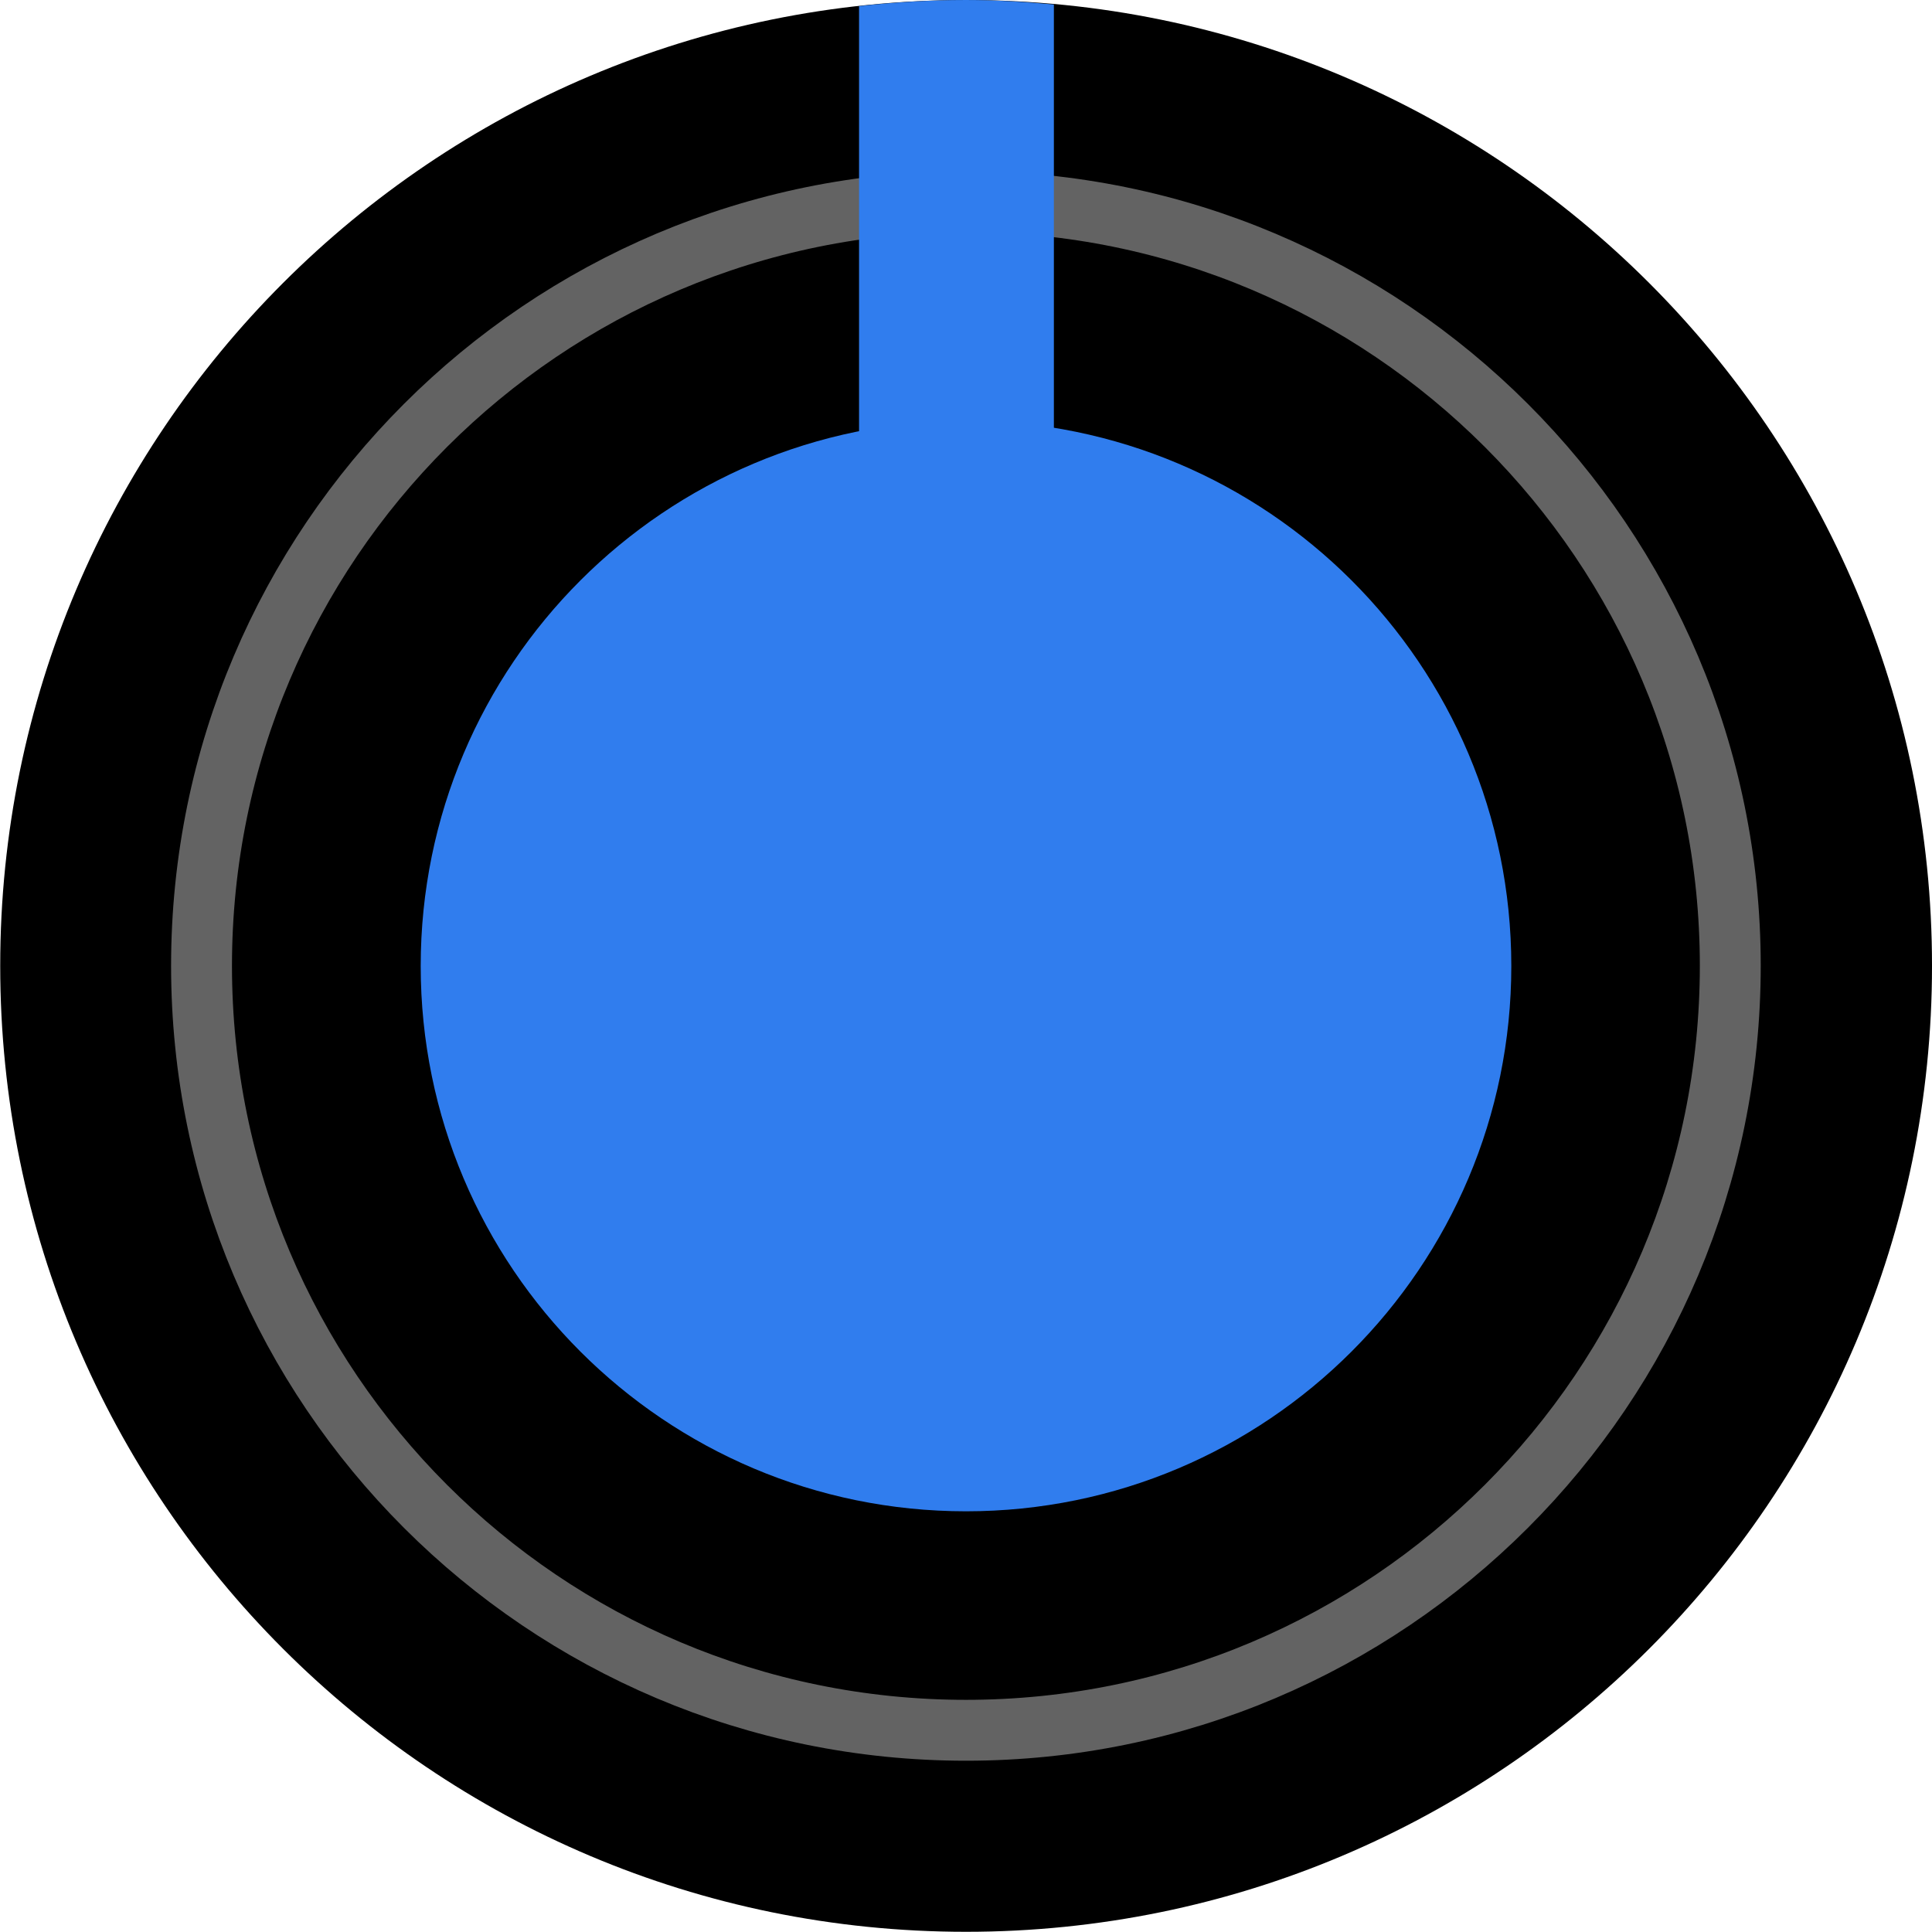
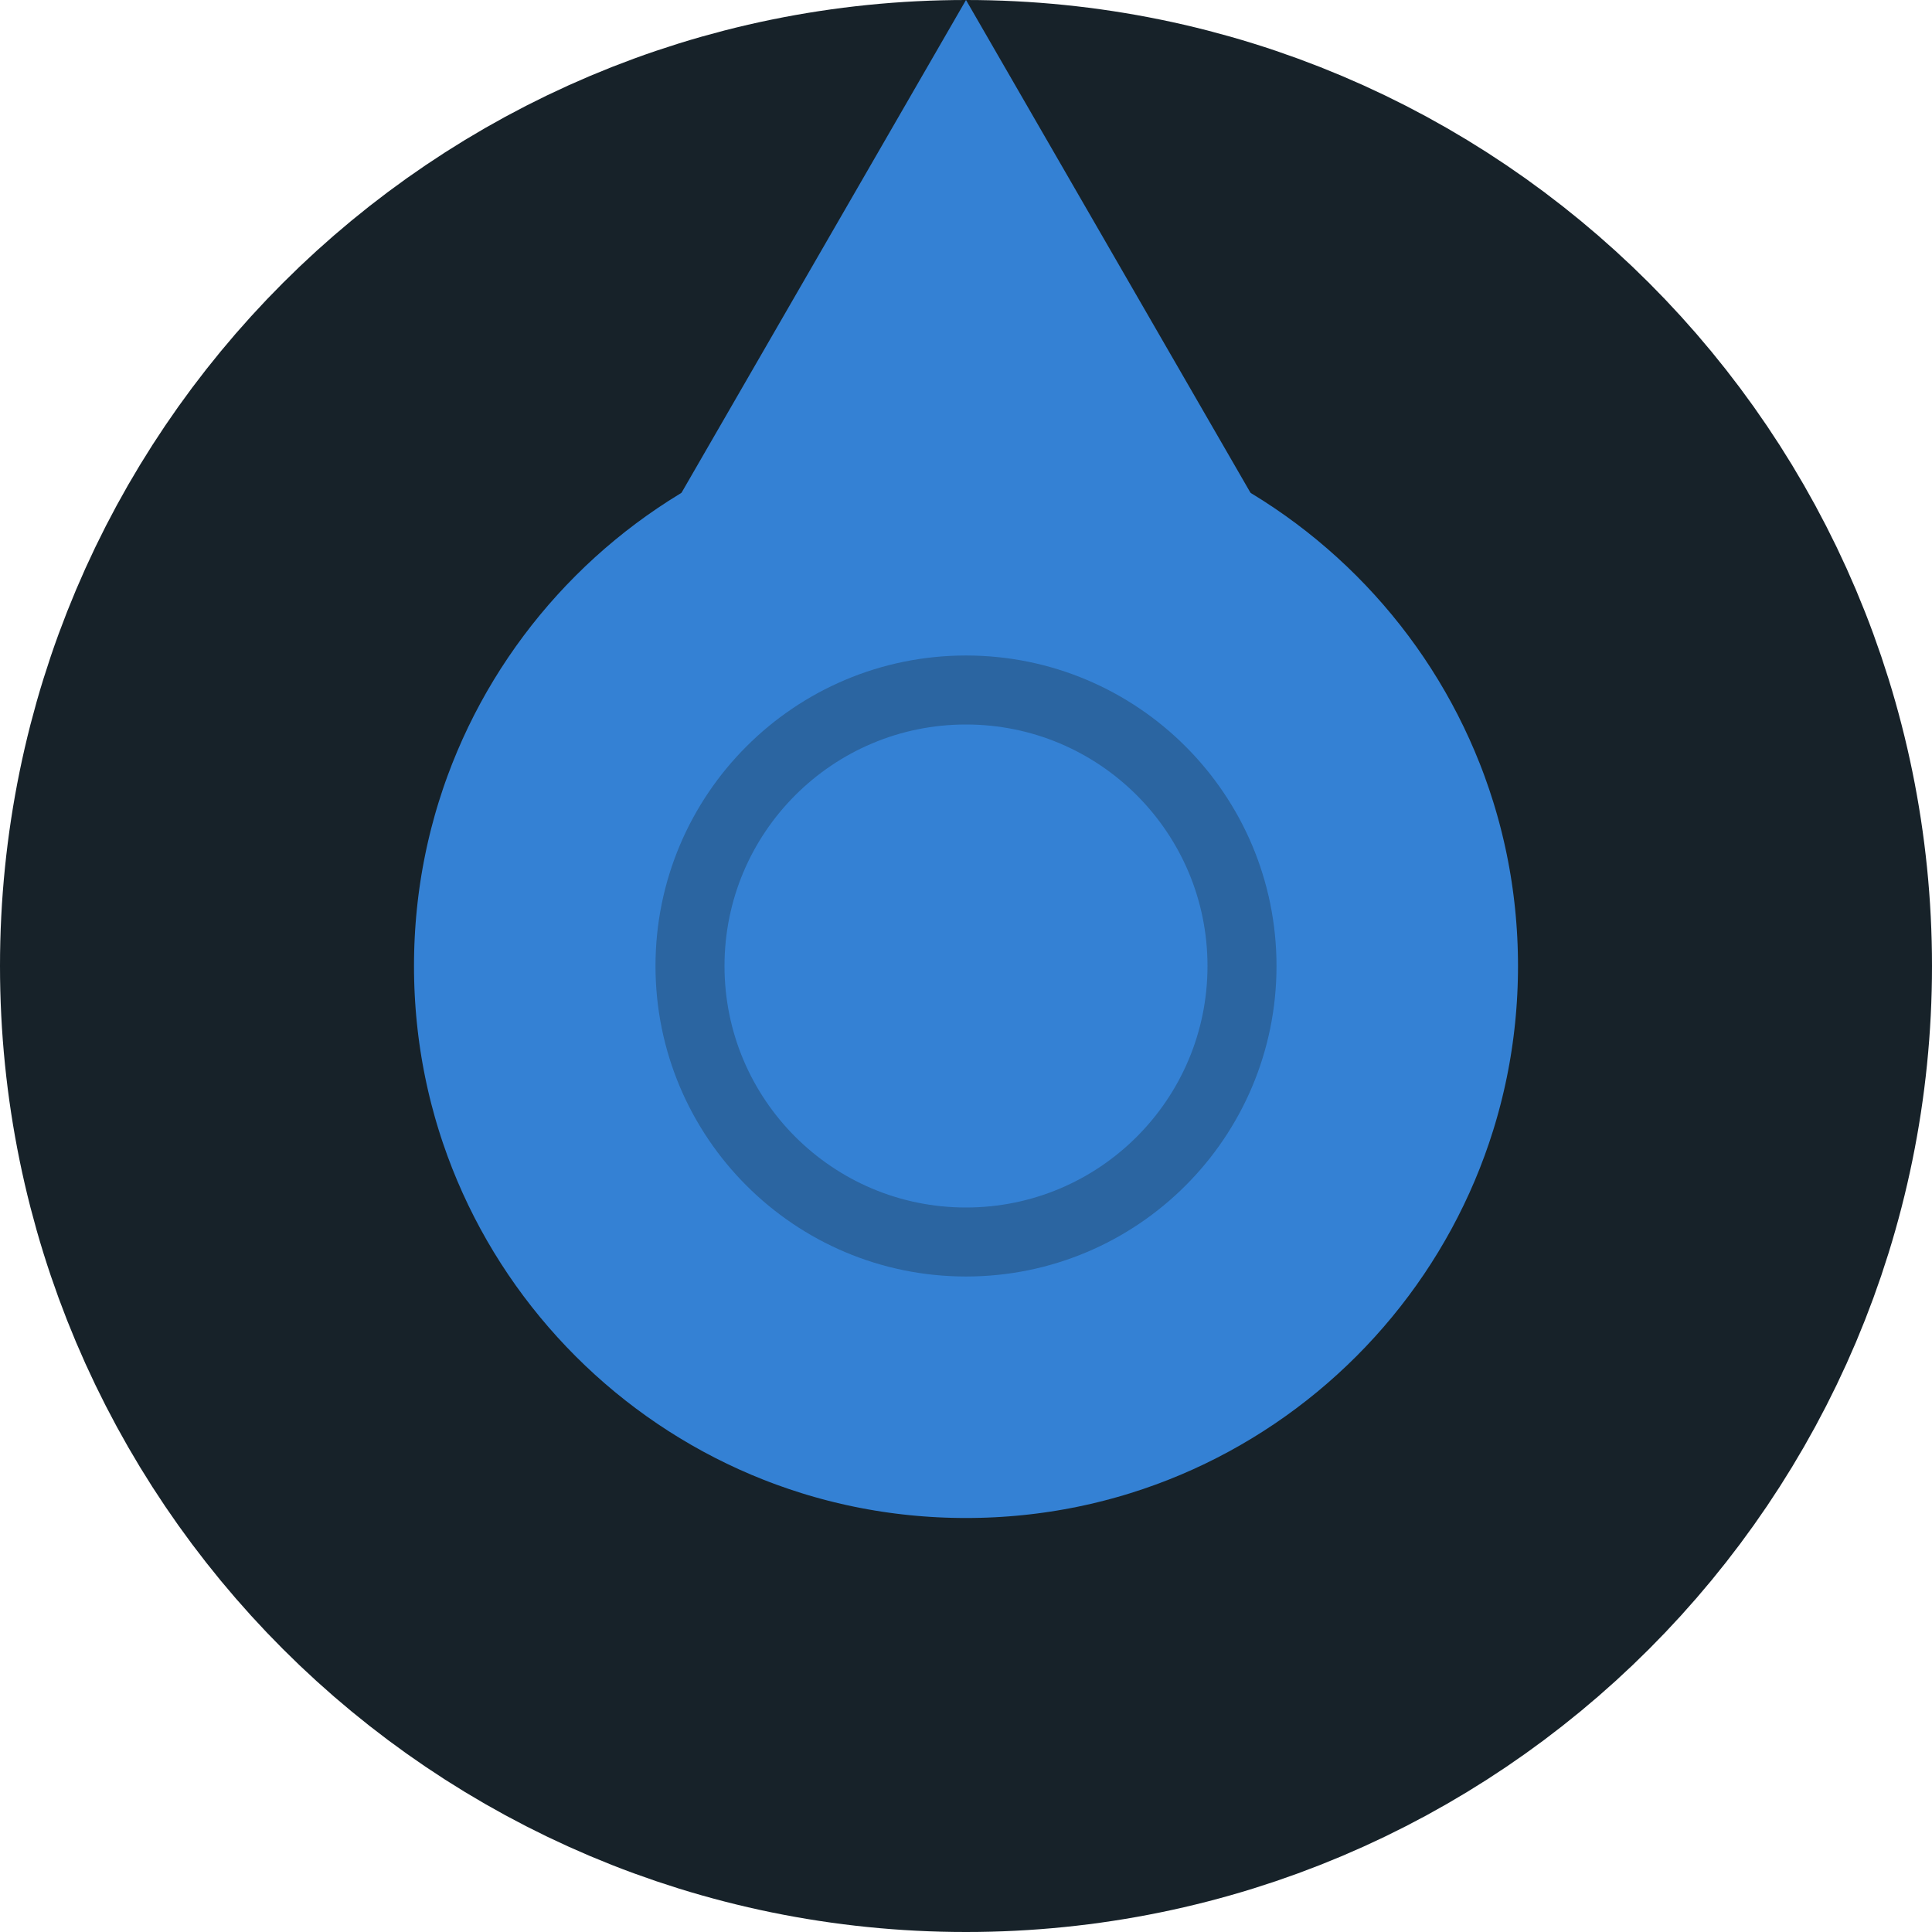
- <svg xmlns="http://www.w3.org/2000/svg" width="9.52mm" height="9.52mm" viewBox="0 0 9.52 9.52" version="1.1" id="svg15246">
-   <defs id="defs15240">
-     <clipPath id="clip89">
-       <rect y="0" x="0" width="18" height="19" id="rect4864" />
-     </clipPath>
-     <clipPath id="clip90">
-       <path d="m 0.898,0.129 h 16.25 v 17.883 h -16.25 z m 0,0" id="path4861" />
-     </clipPath>
-     <mask id="mask44">
-       <g style="filter:url(#alpha)" id="g4858" transform="matrix(0.2645833,0,0,0.2645833,89.35879,128.5777)">
-         <rect x="0" y="0" width="3052.87" height="3351.5" style="fill:#000000;fill-opacity:0.15;stroke:none" id="rect4856" />
-       </g>
-     </mask>
-     <filter id="alpha" filterUnits="objectBoundingBox" x="0" y="0" width="1" height="1">
-       <feColorMatrix type="matrix" in="SourceGraphic" values="0 0 0 0 1 0 0 0 0 1 0 0 0 0 1 0 0 0 1 0" id="feColorMatrix4149" />
-     </filter>
-     <clipPath id="clipPath17821">
-       <rect y="0" x="0" width="18" height="19" id="rect17819" />
-     </clipPath>
-     <clipPath id="clipPath17825">
-       <path d="m 0.898,0.129 h 16.25 v 17.883 h -16.25 z m 0,0" id="path17823" />
-     </clipPath>
-     <clipPath id="clip87">
-       <rect y="0" x="0" width="24" height="26" id="rect4848" />
-     </clipPath>
-     <clipPath id="clip88">
-       <path d="m 0.684,0.922 h 22.68 v 24.938 H 0.684 Z m 0,0" id="path4845" />
-     </clipPath>
-     <mask id="mask43">
-       <g style="filter:url(#alpha)" id="g4842" transform="matrix(0.2645833,0,0,0.2645833,89.35879,128.5777)">
-         <rect x="0" y="0" width="3052.87" height="3351.5" style="fill:#000000;fill-opacity:0.15;stroke:none" id="rect4840" />
-       </g>
-     </mask>
-     <filter id="filter17836" filterUnits="objectBoundingBox" x="0" y="0" width="1" height="1">
-       <feColorMatrix type="matrix" in="SourceGraphic" values="0 0 0 0 1 0 0 0 0 1 0 0 0 0 1 0 0 0 1 0" id="feColorMatrix17834" />
-     </filter>
-     <clipPath id="clipPath17840">
-       <rect y="0" x="0" width="24" height="26" id="rect17838" />
-     </clipPath>
-     <clipPath id="clipPath17844">
-       <path d="m 0.684,0.922 h 22.68 v 24.938 H 0.684 Z m 0,0" id="path17842" />
-     </clipPath>
-     <clipPath id="clip95">
-       <rect y="0" x="0" width="18" height="18" id="rect4912" />
-     </clipPath>
-     <clipPath id="clip96">
-       <path d="M 0.141,0.141 H 17.199 V 17.199 H 0.141 Z m 0,0" id="path4909" />
-     </clipPath>
-     <mask id="mask47">
-       <g style="filter:url(#alpha-3)" id="g4906" transform="matrix(0.2645833,0,0,0.2645833,88.61115,119.1986)">
-         <rect x="0" y="0" width="3052.87" height="3351.5" style="fill:#000000;fill-opacity:0.33;stroke:none" id="rect4904" />
-       </g>
-     </mask>
-     <filter id="alpha-3" filterUnits="objectBoundingBox" x="0" y="0" width="1" height="1">
-       <feColorMatrix type="matrix" in="SourceGraphic" values="0 0 0 0 1 0 0 0 0 1 0 0 0 0 1 0 0 0 1 0" id="feColorMatrix4149-6" />
-     </filter>
-     <clipPath id="clipPath18541">
-       <rect y="0" x="0" width="18" height="18" id="rect18539" />
-     </clipPath>
-     <clipPath id="clipPath18545">
-       <path d="M 0.141,0.141 H 17.199 V 17.199 H 0.141 Z m 0,0" id="path18543" />
-     </clipPath>
-     <clipPath id="clip93">
-       <rect y="0" x="0" width="22" height="24" id="rect4896" />
-     </clipPath>
-     <clipPath id="clip94">
-       <path d="M 0.039,0.039 H 21.301 V 23.422 H 0.039 Z m 0,0" id="path4893" />
-     </clipPath>
-     <mask id="mask46">
-       <g style="filter:url(#alpha-3)" id="g4890" transform="matrix(0.2645833,0,0,0.2645833,88.61115,119.1986)">
-         <rect x="0" y="0" width="3052.87" height="3351.5" style="fill:#000000;fill-opacity:0.15;stroke:none" id="rect4888" />
-       </g>
-     </mask>
-     <filter id="filter18556" filterUnits="objectBoundingBox" x="0" y="0" width="1" height="1">
-       <feColorMatrix type="matrix" in="SourceGraphic" values="0 0 0 0 1 0 0 0 0 1 0 0 0 0 1 0 0 0 1 0" id="feColorMatrix18554" />
-     </filter>
-     <clipPath id="clipPath18560">
-       <rect y="0" x="0" width="22" height="24" id="rect18558" />
-     </clipPath>
-     <clipPath id="clipPath18564">
-       <path d="M 0.039,0.039 H 21.301 V 23.422 H 0.039 Z m 0,0" id="path18562" />
-     </clipPath>
-     <clipPath id="clip91">
-       <rect y="0" x="0" width="29" height="32" id="rect4880" />
-     </clipPath>
-     <clipPath id="clip92">
-       <path d="M 0.508,0.5 H 28.855 V 31.68 H 0.508 Z m 0,0" id="path4877" />
-     </clipPath>
-     <mask id="mask45">
-       <g style="filter:url(#alpha-3)" id="g4874" transform="matrix(0.2645833,0,0,0.2645833,88.61115,119.1986)">
-         <rect x="0" y="0" width="3052.87" height="3351.5" style="fill:#000000;fill-opacity:0.15;stroke:none" id="rect4872" />
-       </g>
-     </mask>
-     <filter id="filter18575" filterUnits="objectBoundingBox" x="0" y="0" width="1" height="1">
-       <feColorMatrix type="matrix" in="SourceGraphic" values="0 0 0 0 1 0 0 0 0 1 0 0 0 0 1 0 0 0 1 0" id="feColorMatrix18573" />
-     </filter>
-     <clipPath id="clipPath18579">
-       <rect y="0" x="0" width="29" height="32" id="rect18577" />
-     </clipPath>
-     <clipPath id="clipPath18583">
-       <path d="M 0.508,0.5 H 28.855 V 31.68 H 0.508 Z m 0,0" id="path18581" />
-     </clipPath>
-     <clipPath id="clip202">
-       <rect y="0" x="0" width="18" height="18" id="rect5795" />
-     </clipPath>
-     <clipPath id="clip203">
-       <path d="M 0.855,0.141 H 17.914 V 17.199 H 0.855 Z m 0,0" id="path5792" />
-     </clipPath>
-     <mask id="mask104">
-       <g style="filter:url(#alpha-7)" id="g5789" transform="matrix(0.2645833,0,0,0.2645833,74.41631,97.61355)">
-         <rect x="0" y="0" width="3052.87" height="3351.5" style="fill:#000000;fill-opacity:0.33;stroke:none" id="rect5787" />
-       </g>
-     </mask>
-     <filter id="alpha-7" filterUnits="objectBoundingBox" x="0" y="0" width="1" height="1">
-       <feColorMatrix type="matrix" in="SourceGraphic" values="0 0 0 0 1 0 0 0 0 1 0 0 0 0 1 0 0 0 1 0" id="feColorMatrix4149-5" />
-     </filter>
-     <clipPath id="clipPath18765">
-       <rect y="0" x="0" width="18" height="18" id="rect18763" />
-     </clipPath>
-     <clipPath id="clipPath18769">
-       <path d="M 0.855,0.141 H 17.914 V 17.199 H 0.855 Z m 0,0" id="path18767" />
-     </clipPath>
-   </defs>
-   <g id="layer1" transform="translate(-51.07596,-88.39398)">
-     <path id="path7705" d="m 60.596,93.153 c 0,2.629 -2.131,4.76 -4.76,4.76 -2.628,0 -4.759,-2.131 -4.759,-4.76 0,-2.628 2.131,-4.759 4.759,-4.759 2.629,0 4.76,2.131 4.76,4.759" style="fill:#000000;fill-opacity:1;fill-rule:nonzero;stroke:none;stroke-width:0.353" />
-     <path id="path7707" d="m 58.523,93.154 c 0,1.483 -1.203,2.687 -2.687,2.687 -1.484,0 -2.687,-1.203 -2.687,-2.687 0,-1.484 1.203,-2.687 2.687,-2.687 1.483,0 2.687,1.202 2.687,2.687" style="fill:#307dee;fill-opacity:1;fill-rule:nonzero;stroke:none;stroke-width:0.353" />
-     <path id="path7709" d="m 59.602,93.153 c 0,2.08 -1.687,3.767 -3.766,3.767 -2.08,0 -3.767,-1.687 -3.767,-3.767 0,-2.079 1.687,-3.766 3.767,-3.766 2.079,0 3.766,1.687 3.766,3.766 z m 0,0" style="fill:none;stroke:#636363;stroke-width:0.3;stroke-linecap:butt;stroke-linejoin:miter;stroke-miterlimit:10;stroke-dasharray:none;stroke-opacity:1" />
-     <path id="path7711" d="m 56.269,88.416 c -0.142,-0.013 -0.287,-0.022 -0.434,-0.022 -0.177,0 -0.352,0.011 -0.526,0.03 v 2.154 h 0.96 z m 0,0" style="fill:#307dee;fill-opacity:1;fill-rule:nonzero;stroke:none;stroke-width:0.353" />
-   </g>
+ <svg xmlns="http://www.w3.org/2000/svg" width="28" height="28" viewBox="0 0 28 28" fill="none">
+   <path d="M25 14C25 20.075 20.075 25 14 25C7.925 25 3 20.075 3 14C3 7.925 7.925 3 14 3C20.075 3 25 7.925 25 14Z" fill="#3481D4" stroke="#172229" stroke-width="6" />
+   <path d="M14 0L19.196 9H8.804L14 0Z" fill="#3481D4" />
+   <circle cx="14" cy="14" r="4" stroke="#172229" stroke-opacity="0.3" />
</svg>
